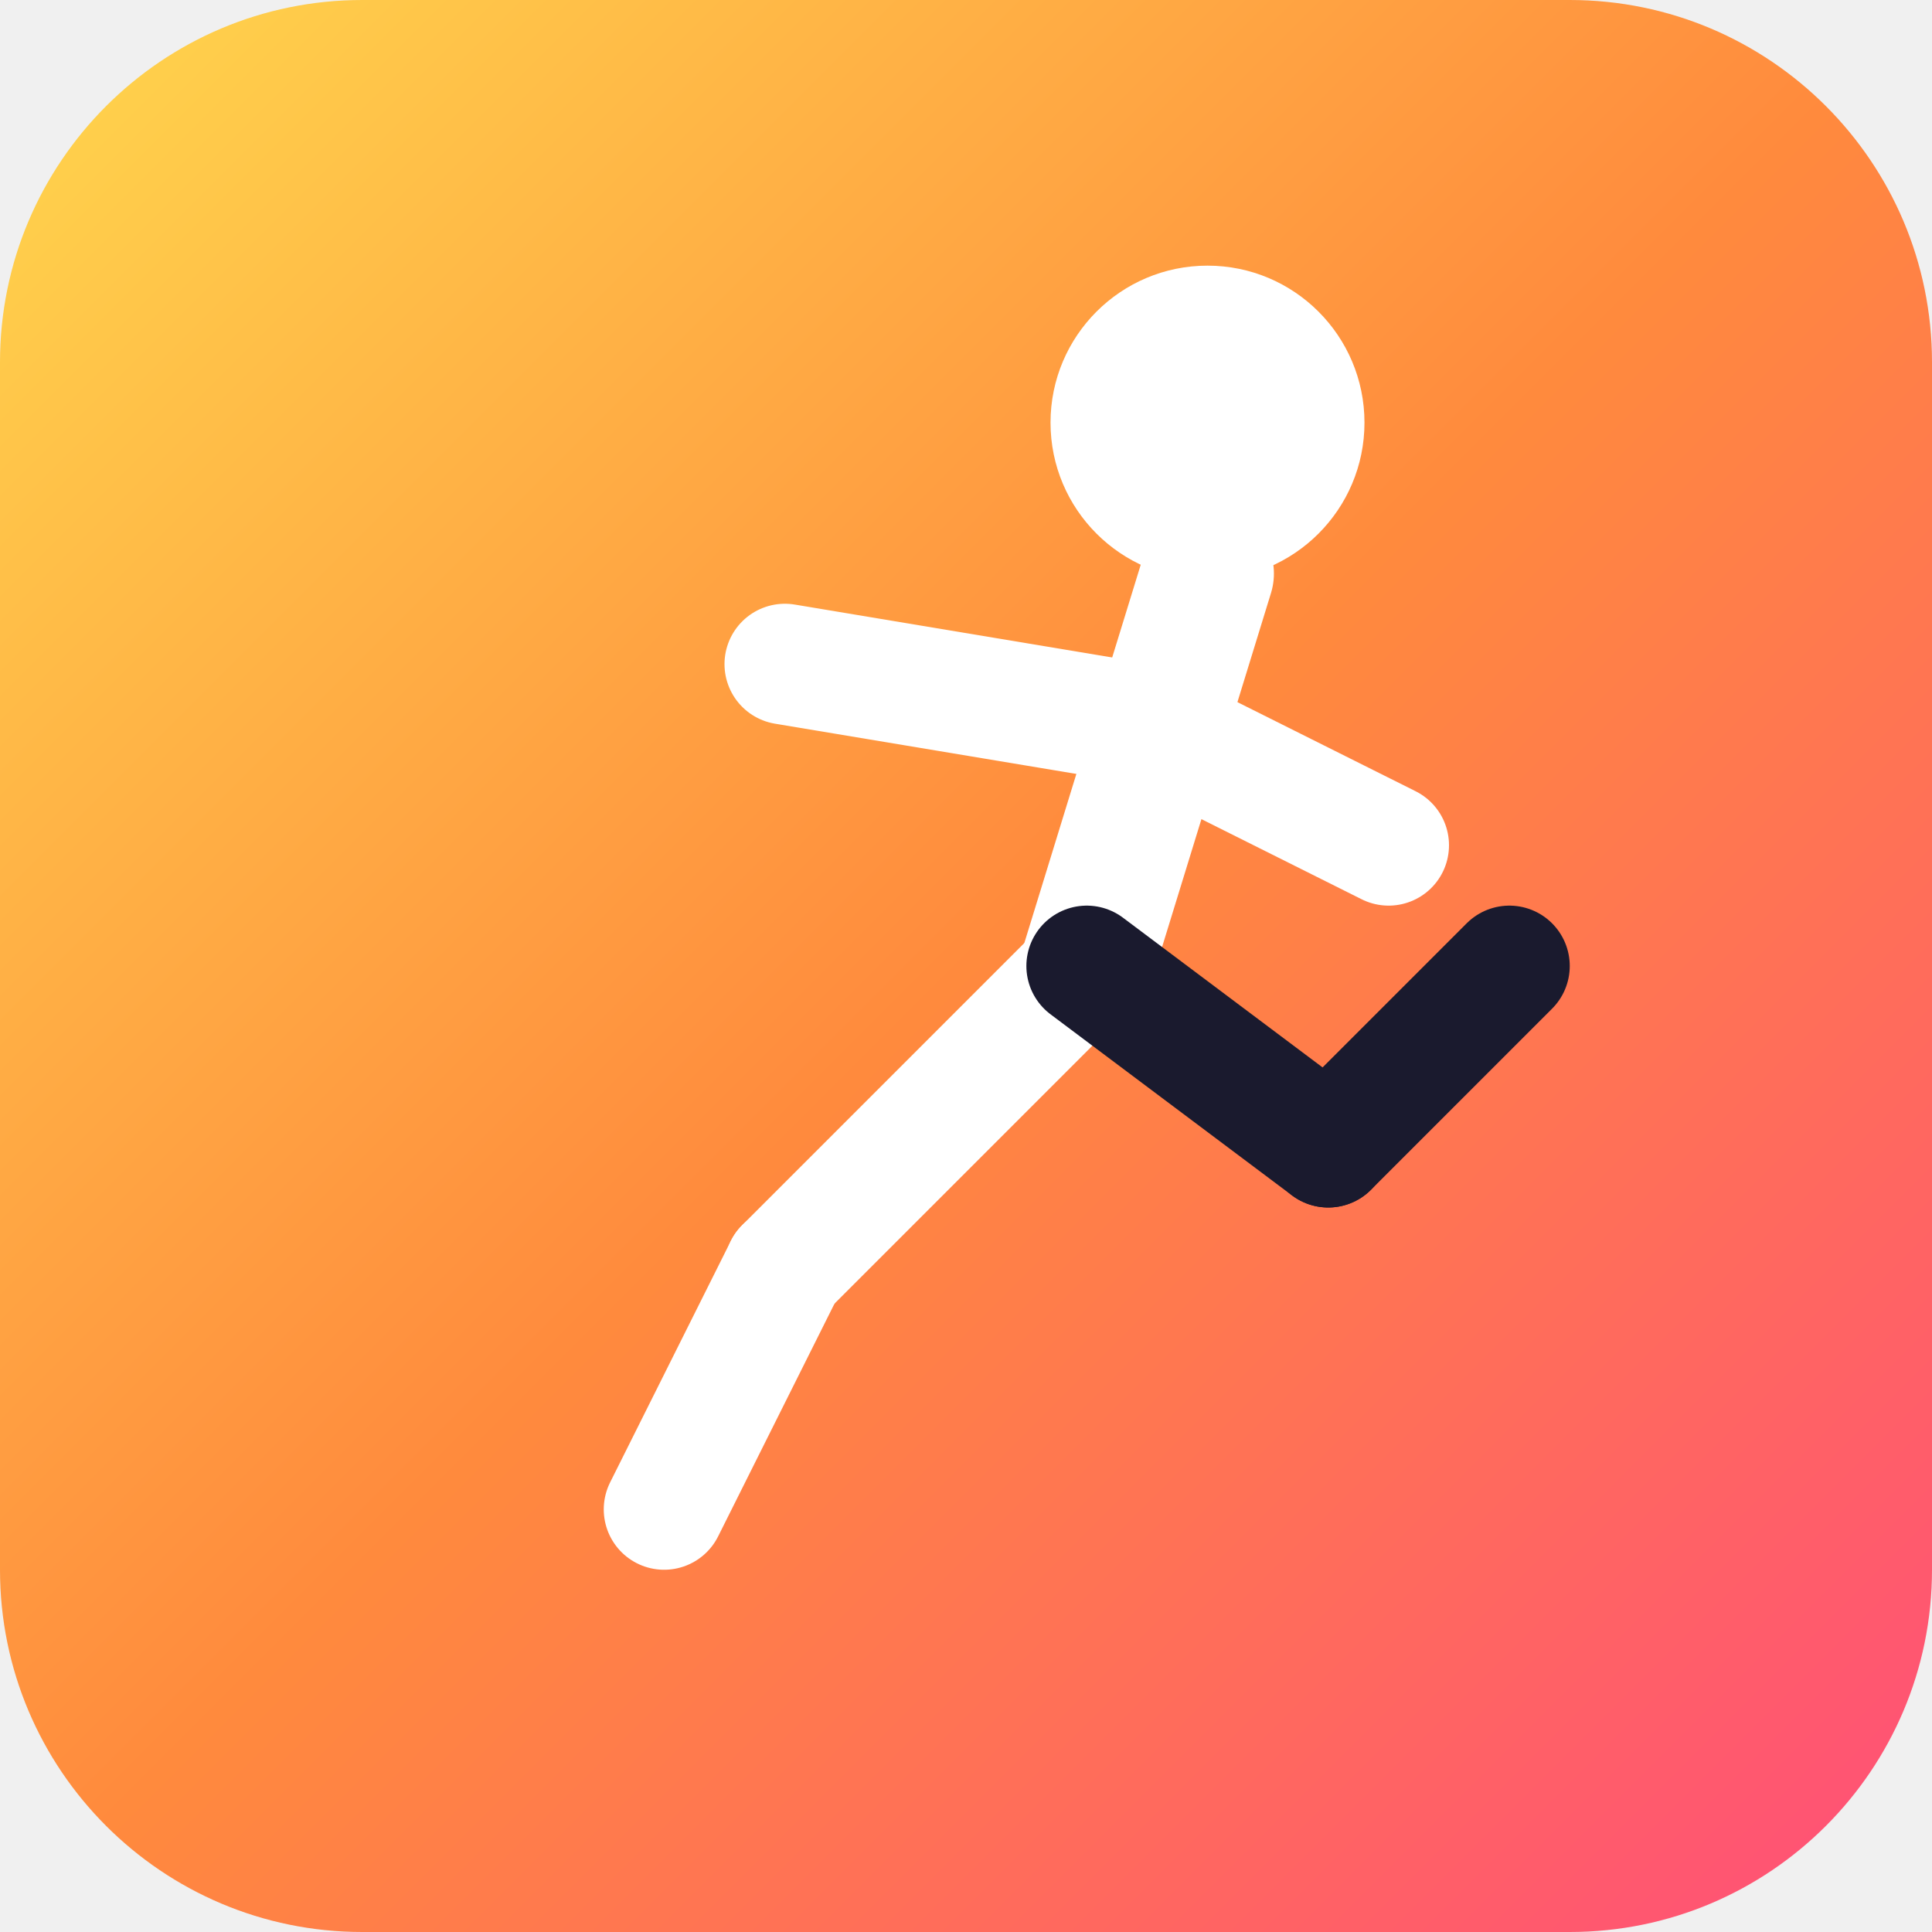
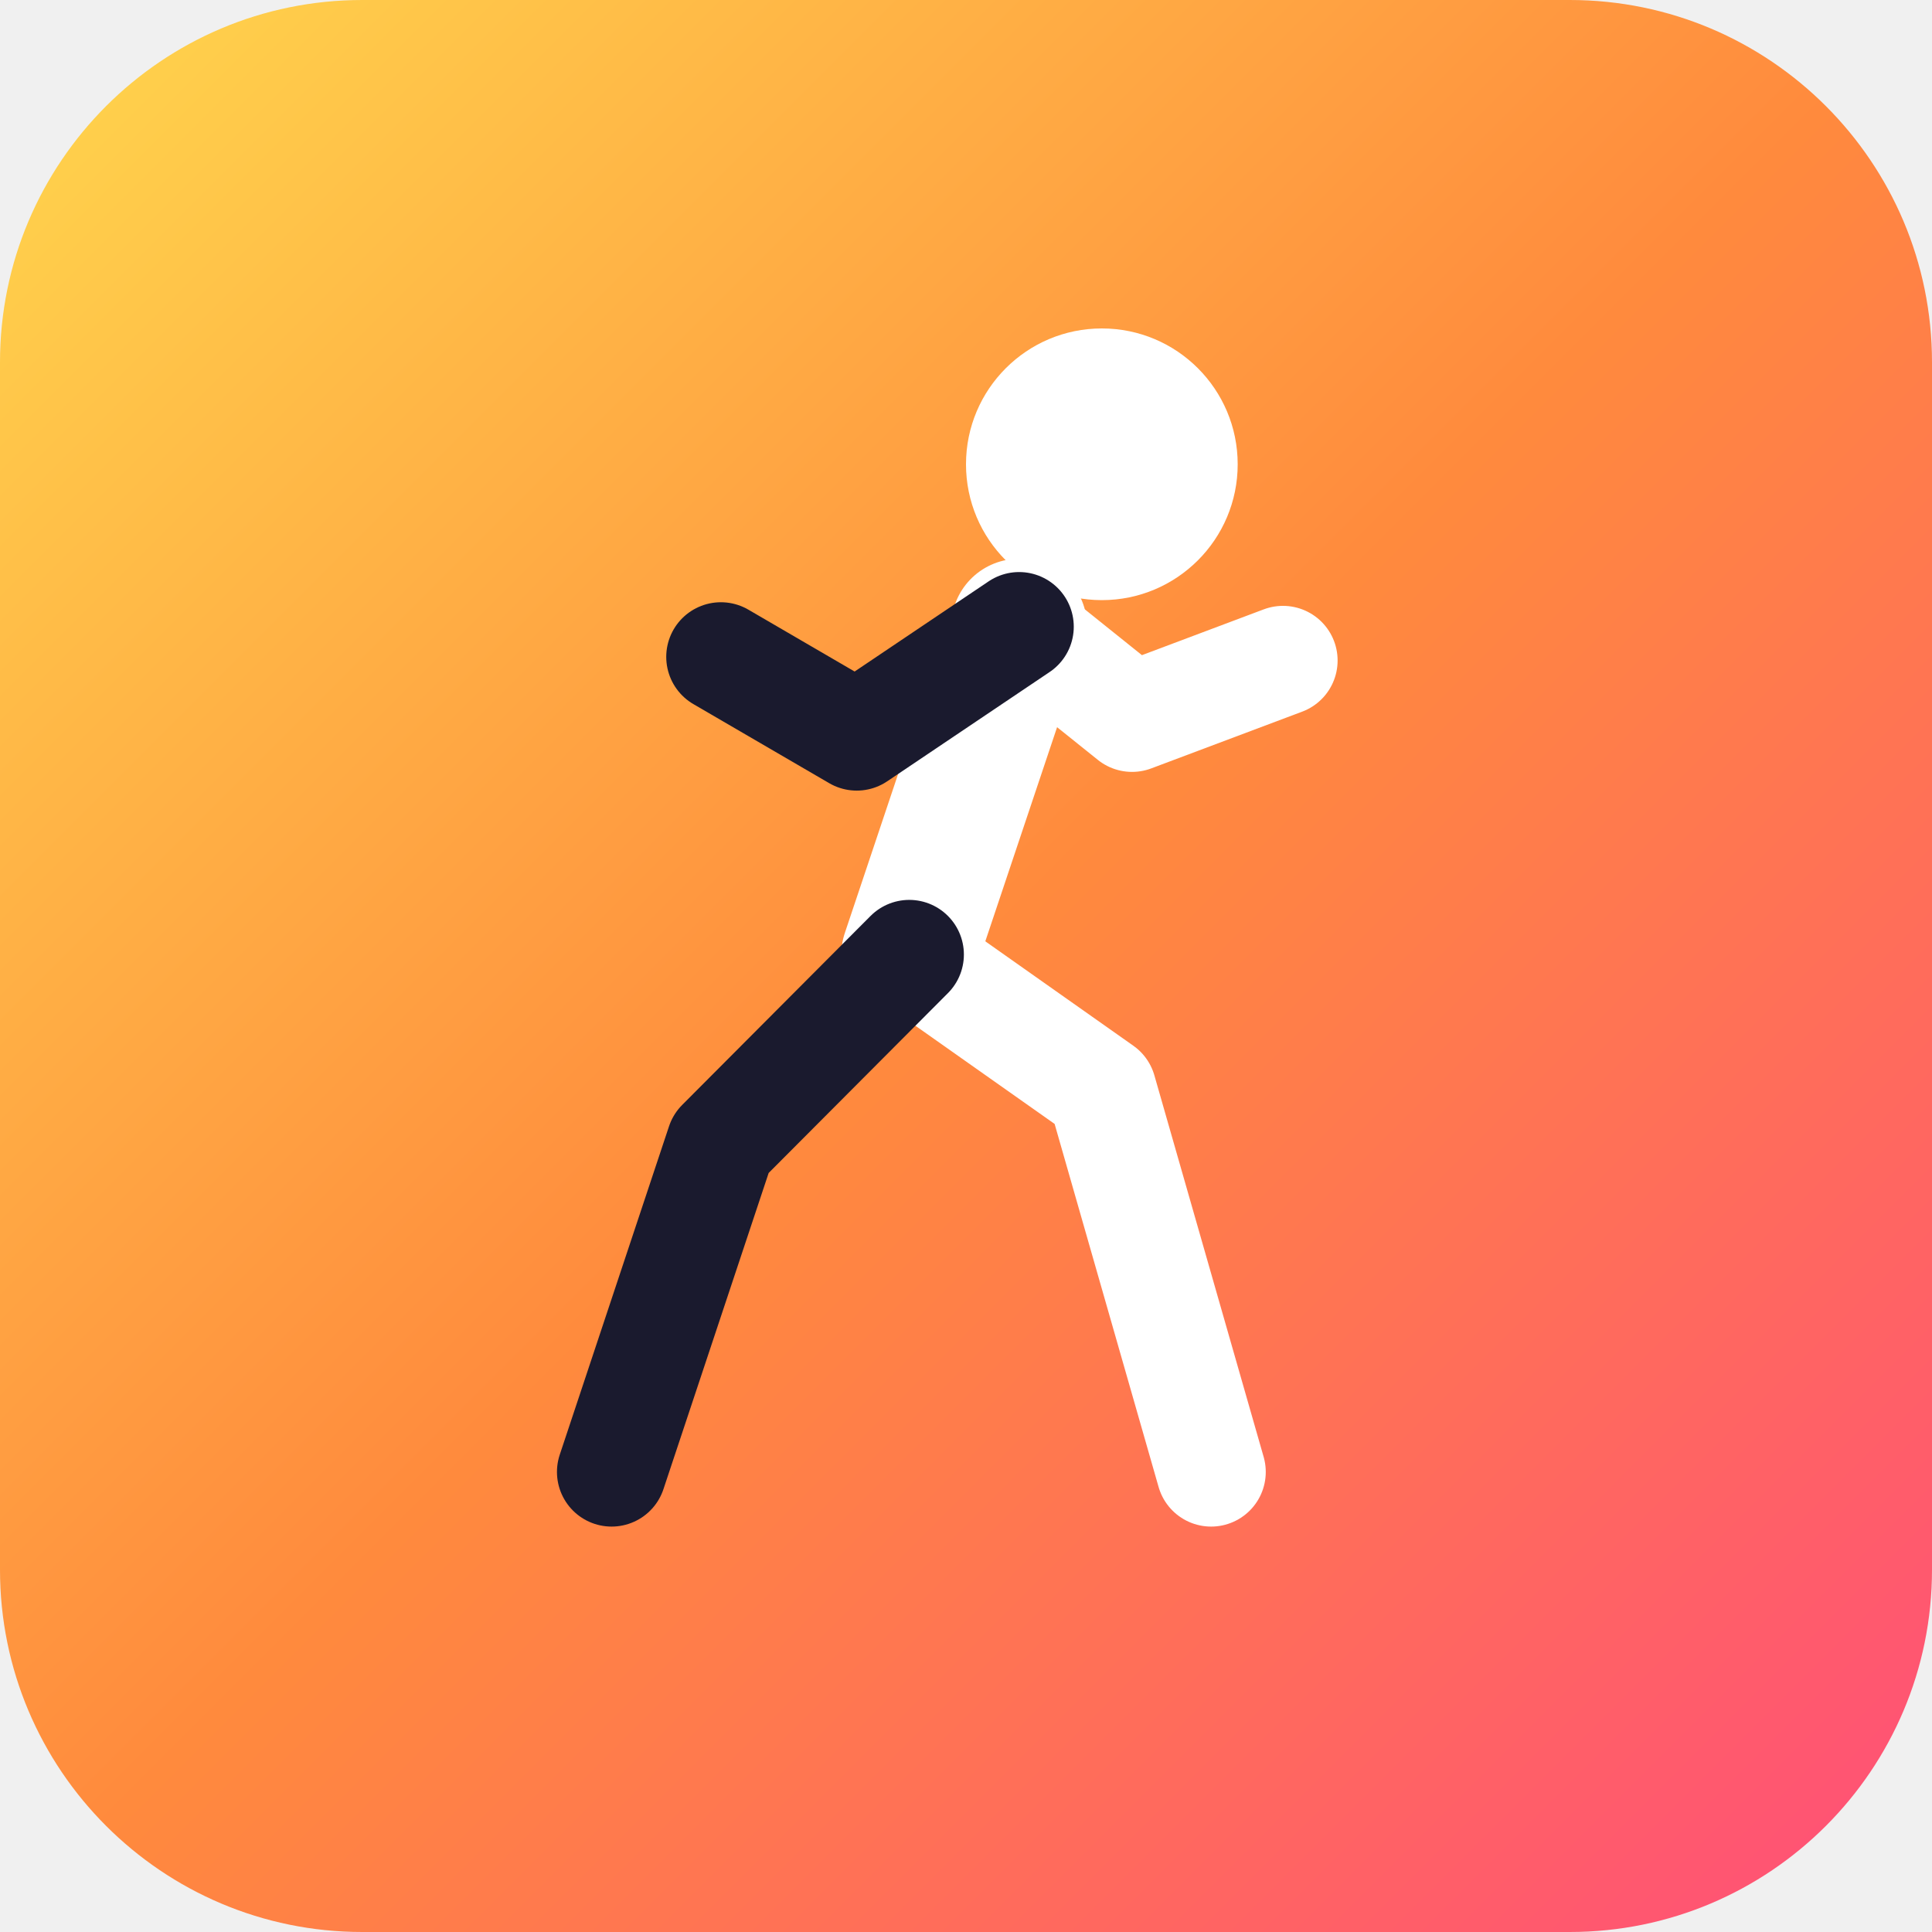
<svg xmlns="http://www.w3.org/2000/svg" viewBox="0 0 32 32" width="32" height="32">
  <defs>
    <linearGradient id="bg" x1="0%" y1="0%" x2="100%" y2="100%">
      <stop offset="0%" stop-color="#FFD84D" />
      <stop offset="50%" stop-color="#FF8A3D" />
      <stop offset="100%" stop-color="#FF4D7A" />
    </linearGradient>
  </defs>
  <rect width="32" height="32" rx="6" fill="url(#bg)" />
-   <circle cx="20" cy="7" r="2.6" fill="#FFFFFF" />
-   <line x1="20" y1="9.5" x2="18" y2="16" stroke="#FFFFFF" stroke-width="2.2" stroke-linecap="round" />
-   <line x1="19" y1="12" x2="13" y2="11" stroke="#FFFFFF" stroke-width="2" stroke-linecap="round" />
-   <line x1="19" y1="12" x2="23" y2="14" stroke="#FFFFFF" stroke-width="2" stroke-linecap="round" />
-   <line x1="18" y1="16" x2="13" y2="21" stroke="#FFFFFF" stroke-width="2" stroke-linecap="round" />
-   <line x1="13" y1="21" x2="11" y2="25" stroke="#FFFFFF" stroke-width="2" stroke-linecap="round" />
-   <line x1="18" y1="16" x2="22" y2="19" stroke="#1A1A2E" stroke-width="2" stroke-linecap="round" />
-   <line x1="22" y1="19" x2="25" y2="16" stroke="#1A1A2E" stroke-width="2" stroke-linecap="round" />
+   <g fill="none" stroke-linecap="round" stroke-linejoin="round">
+     <circle cx="18.25" cy="7.69" r="2.25" fill="#FFFFFF" />
+     <line x1="16.88" y1="10.38" x2="15.06" y2="15.81" stroke="#FFFFFF" stroke-width="2.25" />
+     <path d="M16.88,10.38 L18.75,11.88 L21.25,10.94" stroke="#FFFFFF" stroke-width="1.81" />
+     <path d="M16.88,10.38 L14.19,12.19 L11.94,10.88" stroke="#1A1A2E" stroke-width="1.81" />
+     <path d="M15.06,15.81 L18.25,18.06 L20.06,24.38" stroke="#FFFFFF" stroke-width="1.81" />
+     <path d="M15.06,15.81 L11.94,18.94 L10.13,24.38" stroke="#1A1A2E" stroke-width="1.81" />
+   </g>
</svg>
